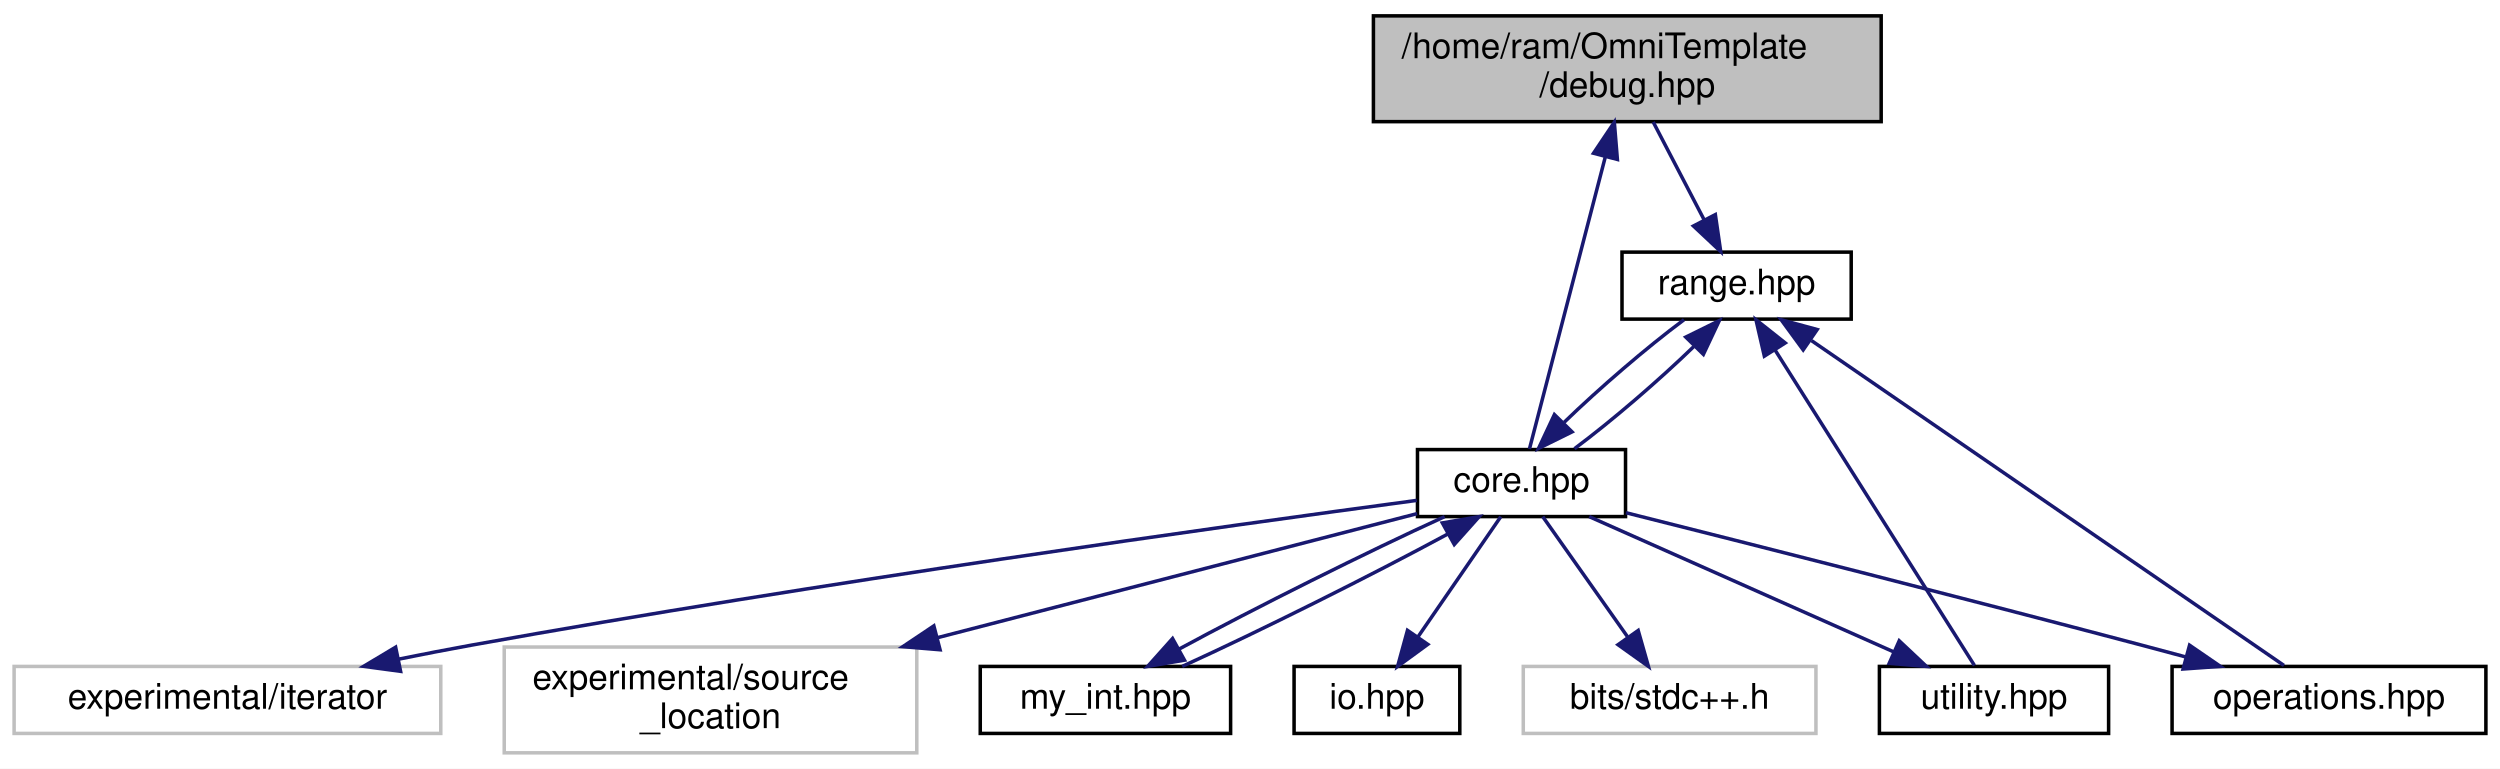
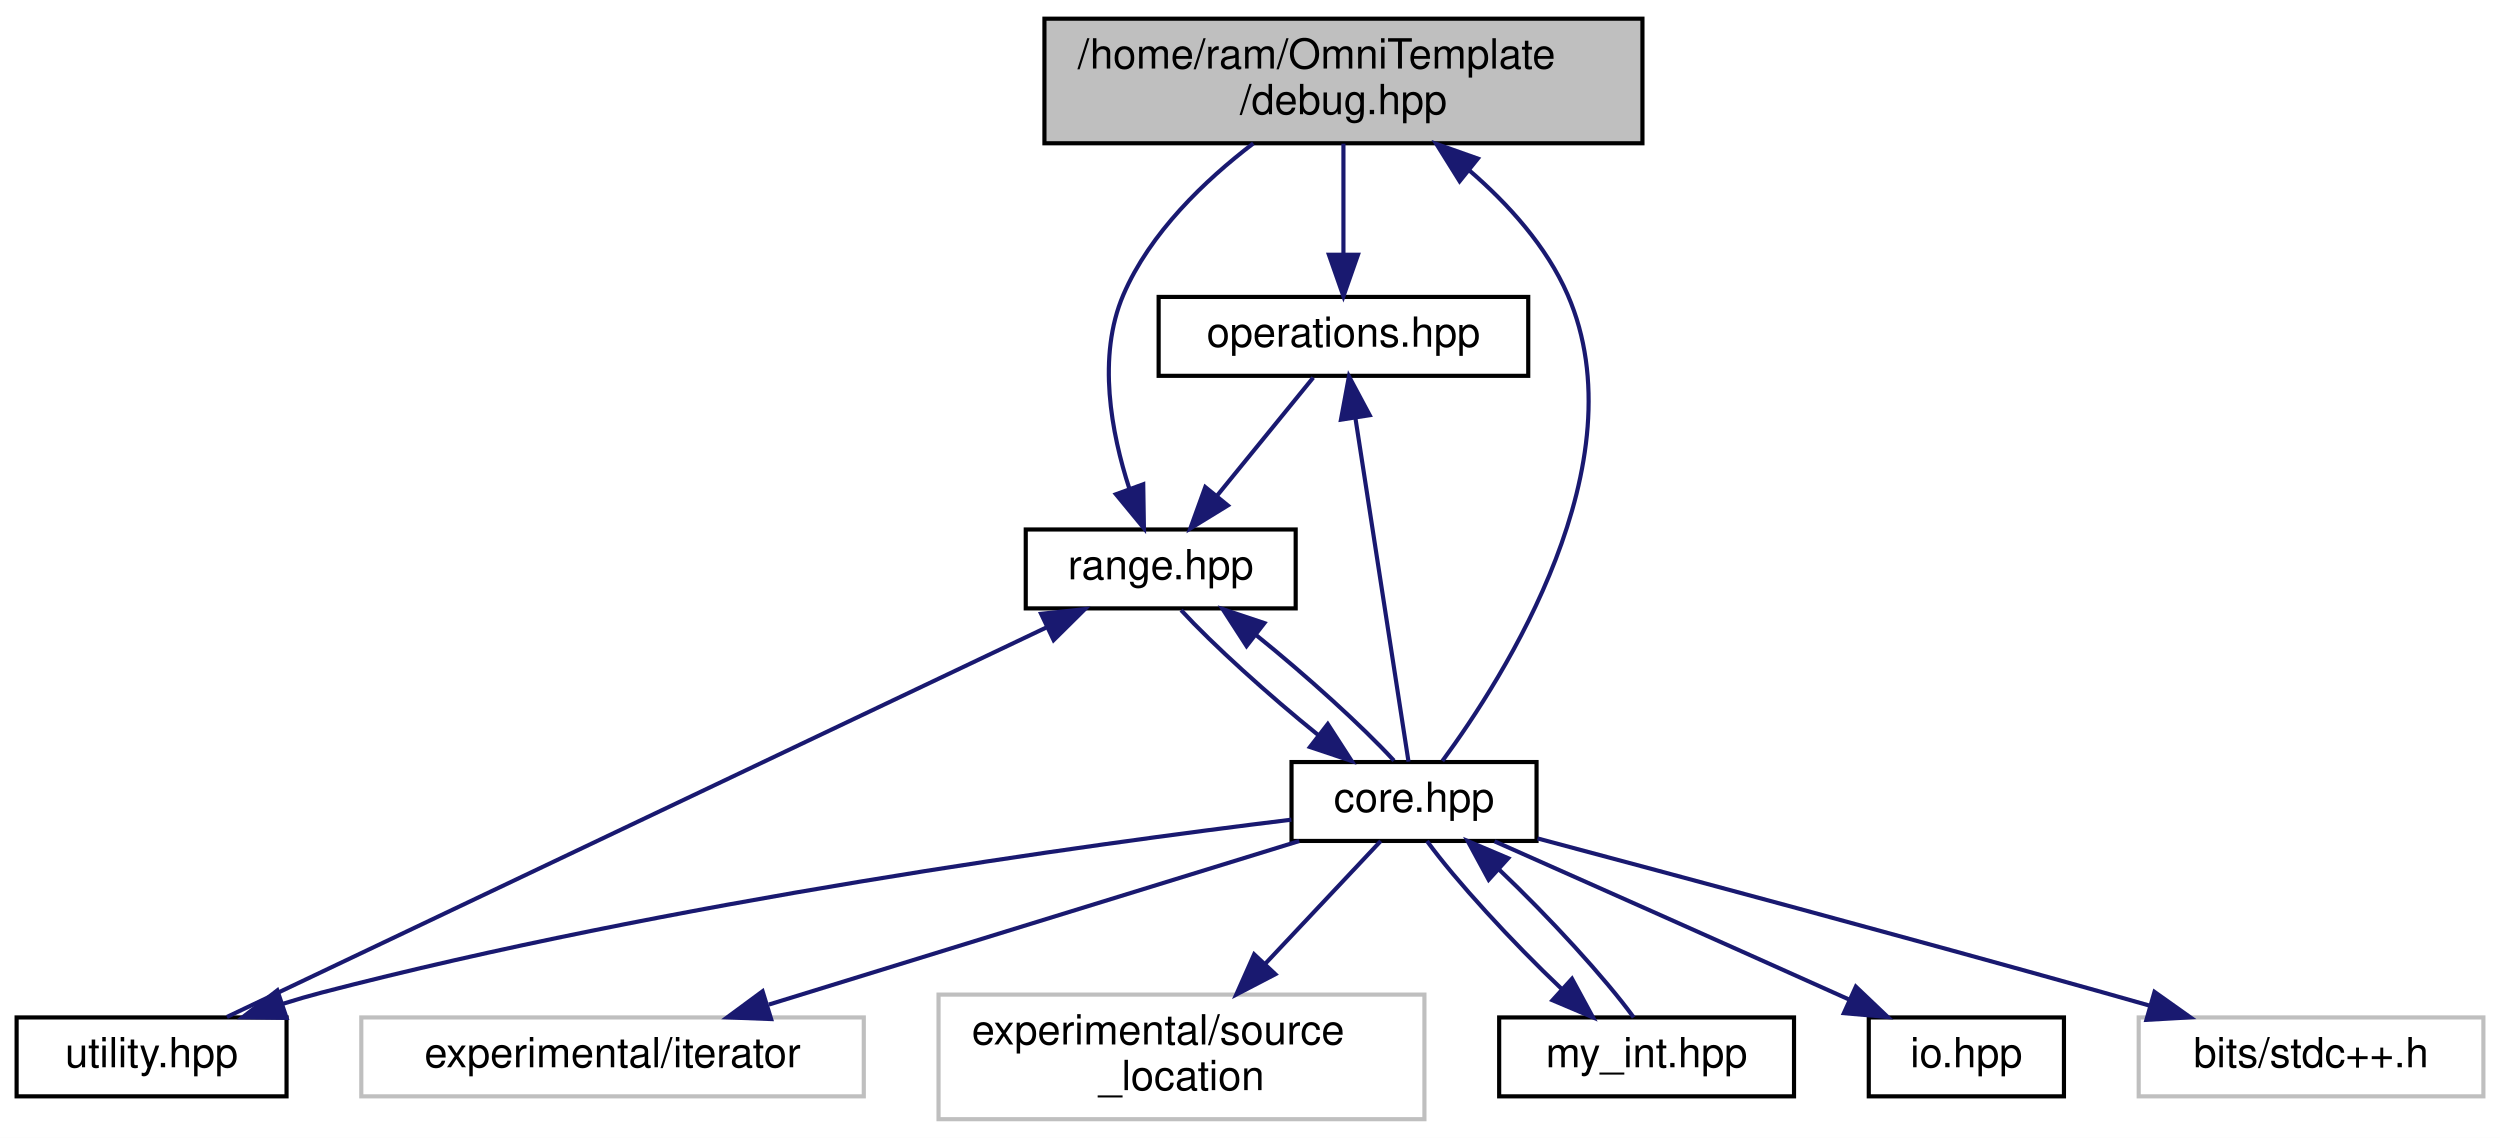
- <svg xmlns="http://www.w3.org/2000/svg" xmlns:xlink="http://www.w3.org/1999/xlink" width="709pt" height="218pt" viewBox="0.00 0.00 709.00 218.00">
-   <g id="graph0" class="graph" transform="scale(1 1) rotate(0) translate(4 214)">
-     <polygon fill="white" stroke="transparent" points="-4,4 -4,-214 705,-214 705,4 -4,4" />
+ <svg xmlns="http://www.w3.org/2000/svg" xmlns:xlink="http://www.w3.org/1999/xlink" width="602pt" height="274pt" viewBox="0.00 0.00 602.00 274.00">
+   <g id="graph0" class="graph" transform="scale(1 1) rotate(0) translate(4 270)">
+     <polygon fill="white" stroke="transparent" points="-4,4 -4,-270 598,-270 598,4 -4,4" />
    <g id="node1" class="node">
      <g id="a_node1">
        <a xlink:title=" ">
-           <polygon fill="#bfbfbf" stroke="black" points="385.5,-179.5 385.5,-209.5 529.5,-209.5 529.5,-179.5 385.5,-179.5" />
-           <text text-anchor="start" x="393.5" y="-197.5" font-family="Helvetica,sans-Serif" font-size="10.00">/home/ram/OmniTemplate</text>
-           <text text-anchor="middle" x="457.5" y="-186.5" font-family="Helvetica,sans-Serif" font-size="10.00">/debug.hpp</text>
+           <polygon fill="#bfbfbf" stroke="black" points="247.5,-235.5 247.5,-265.5 391.5,-265.5 391.5,-235.5 247.5,-235.5" />
+           <text text-anchor="start" x="255.5" y="-253.5" font-family="Helvetica,sans-Serif" font-size="10.00">/home/ram/OmniTemplate</text>
+           <text text-anchor="middle" x="319.5" y="-242.5" font-family="Helvetica,sans-Serif" font-size="10.00">/debug.hpp</text>
        </a>
      </g>
    </g>
    <g id="node2" class="node">
      <g id="a_node2">
-         <a xlink:href="range_8hpp.html" target="_top" xlink:title=" ">
-           <polygon fill="white" stroke="black" points="456,-123.5 456,-142.5 521,-142.5 521,-123.5 456,-123.5" />
-           <text text-anchor="middle" x="488.5" y="-130.5" font-family="Helvetica,sans-Serif" font-size="10.00">range.hpp</text>
+         <a xlink:href="operations_8hpp.html" target="_top" xlink:title=" ">
+           <polygon fill="white" stroke="black" points="275,-179.5 275,-198.5 364,-198.5 364,-179.5 275,-179.5" />
+           <text text-anchor="middle" x="319.5" y="-186.5" font-family="Helvetica,sans-Serif" font-size="10.00">operations.hpp</text>
        </a>
      </g>
    </g>
    <g id="edge1" class="edge">
-       <path fill="none" stroke="midnightblue" d="M464.85,-179.4C469.17,-171.11 474.67,-160.55 479.27,-151.71" />
-       <polygon fill="midnightblue" stroke="midnightblue" points="482.47,-153.14 483.99,-142.66 476.26,-149.91 482.47,-153.14" />
+       <path fill="none" stroke="midnightblue" d="M319.5,-235.4C319.5,-227.47 319.5,-217.46 319.5,-208.86" />
+       <polygon fill="midnightblue" stroke="midnightblue" points="323,-208.66 319.5,-198.66 316,-208.66 323,-208.66" />
    </g>
    <g id="node3" class="node">
      <g id="a_node3">
-         <a xlink:href="core_8hpp.html" target="_top" xlink:title=" ">
-           <polygon fill="white" stroke="black" points="398,-67.5 398,-86.5 457,-86.5 457,-67.5 398,-67.5" />
-           <text text-anchor="middle" x="427.5" y="-74.5" font-family="Helvetica,sans-Serif" font-size="10.00">core.hpp</text>
+         <a xlink:href="range_8hpp.html" target="_top" xlink:title=" ">
+           <polygon fill="white" stroke="black" points="243,-123.5 243,-142.5 308,-142.5 308,-123.5 243,-123.5" />
+           <text text-anchor="middle" x="275.5" y="-130.5" font-family="Helvetica,sans-Serif" font-size="10.00">range.hpp</text>
        </a>
      </g>
    </g>
+     <g id="edge15" class="edge">
+       <path fill="none" stroke="midnightblue" d="M297.8,-235.47C286.16,-226.58 272.91,-213.95 266.5,-199 260.13,-184.13 263.6,-165.75 267.95,-152.33" />
+       <polygon fill="midnightblue" stroke="midnightblue" points="271.29,-153.39 271.46,-142.8 264.72,-150.98 271.29,-153.39" />
+     </g>
    <g id="edge2" class="edge">
-       <path fill="none" stroke="midnightblue" d="M473.58,-123.32C463.05,-115.5 449.44,-103.78 439.58,-94.22" />
-       <polygon fill="midnightblue" stroke="midnightblue" points="441.83,-91.52 432.33,-86.83 436.83,-96.42 441.83,-91.52" />
-     </g>
-     <g id="edge9" class="edge">
-       <path fill="none" stroke="midnightblue" d="M429.75,-86.67C434.27,-104.06 444.58,-143.76 451.28,-169.56" />
-       <polygon fill="midnightblue" stroke="midnightblue" points="447.92,-170.54 453.82,-179.34 454.69,-168.78 447.92,-170.54" />
-     </g>
-     <g id="edge12" class="edge">
-       <path fill="none" stroke="midnightblue" d="M442.52,-86.75C453.02,-94.56 466.54,-106.2 476.36,-115.72" />
-       <polygon fill="midnightblue" stroke="midnightblue" points="474.09,-118.4 483.59,-123.08 479.08,-113.5 474.09,-118.4" />
+       <path fill="none" stroke="midnightblue" d="M312.23,-179.08C305.96,-171.38 296.71,-160.03 289.07,-150.65" />
+       <polygon fill="midnightblue" stroke="midnightblue" points="291.66,-148.29 282.63,-142.75 286.23,-152.71 291.66,-148.29" />
    </g>
    <g id="node4" class="node">
      <g id="a_node4">
-         <a xlink:title=" ">
-           <polygon fill="white" stroke="#bfbfbf" points="428,-6 428,-25 511,-25 511,-6 428,-6" />
-           <text text-anchor="middle" x="469.5" y="-13" font-family="Helvetica,sans-Serif" font-size="10.00">bits/stdc++.h</text>
+         <a xlink:href="core_8hpp.html" target="_top" xlink:title=" ">
+           <polygon fill="white" stroke="black" points="307,-67.5 307,-86.5 366,-86.5 366,-67.5 307,-67.5" />
+           <text text-anchor="middle" x="336.5" y="-74.5" font-family="Helvetica,sans-Serif" font-size="10.00">core.hpp</text>
        </a>
      </g>
    </g>
    <g id="edge3" class="edge">
-       <path fill="none" stroke="midnightblue" d="M433.52,-67.48C439.76,-58.64 449.67,-44.59 457.52,-33.48" />
-       <polygon fill="midnightblue" stroke="midnightblue" points="460.59,-35.2 463.49,-25.01 454.87,-31.16 460.59,-35.2" />
+       <path fill="none" stroke="midnightblue" d="M280.41,-123.08C287.92,-114.9 301.47,-102.63 313.49,-92.95" />
+       <polygon fill="midnightblue" stroke="midnightblue" points="315.73,-95.65 321.48,-86.75 311.44,-90.12 315.73,-95.65" />
+     </g>
+     <g id="edge10" class="edge">
+       <path fill="none" stroke="midnightblue" d="M343.32,-86.75C358.24,-107 391.08,-158.5 373.5,-199 368.43,-210.68 359.18,-220.9 349.75,-229.02" />
+       <polygon fill="midnightblue" stroke="midnightblue" points="347.48,-226.36 341.87,-235.35 351.86,-231.81 347.48,-226.36" />
+     </g>
+     <g id="edge11" class="edge">
+       <path fill="none" stroke="midnightblue" d="M335.17,-86.59C332.43,-104.31 326.11,-145.25 322.38,-169.35" />
+       <polygon fill="midnightblue" stroke="midnightblue" points="318.9,-168.95 320.83,-179.37 325.82,-170.02 318.9,-168.95" />
+     </g>
+     <g id="edge12" class="edge">
+       <path fill="none" stroke="midnightblue" d="M331.67,-86.83C324.16,-95.03 310.52,-107.38 298.44,-117.1" />
+       <polygon fill="midnightblue" stroke="midnightblue" points="296.17,-114.43 290.42,-123.32 300.46,-119.96 296.17,-114.43" />
    </g>
    <g id="node5" class="node">
      <g id="a_node5">
        <a xlink:title=" ">
-           <polygon fill="white" stroke="#bfbfbf" points="0,-6 0,-25 121,-25 121,-6 0,-6" />
-           <text text-anchor="middle" x="60.5" y="-13" font-family="Helvetica,sans-Serif" font-size="10.00">experimental/iterator</text>
+           <polygon fill="white" stroke="#bfbfbf" points="511,-6 511,-25 594,-25 594,-6 511,-6" />
+           <text text-anchor="middle" x="552.5" y="-13" font-family="Helvetica,sans-Serif" font-size="10.00">bits/stdc++.h</text>
        </a>
      </g>
    </g>
    <g id="edge4" class="edge">
-       <path fill="none" stroke="midnightblue" d="M397.8,-72.09C344.1,-64.89 227.33,-48.65 129.5,-31 122.86,-29.8 115.89,-28.45 109.03,-27.06" />
-       <polygon fill="midnightblue" stroke="midnightblue" points="109.61,-23.61 99.11,-25.02 108.2,-30.46 109.61,-23.61" />
+       <path fill="none" stroke="midnightblue" d="M366.23,-68.11C399.48,-59.24 454.92,-44.35 502.5,-31 506.11,-29.99 509.85,-28.92 513.61,-27.85" />
+       <polygon fill="midnightblue" stroke="midnightblue" points="514.8,-31.15 523.44,-25.02 512.86,-24.42 514.8,-31.15" />
    </g>
    <g id="node6" class="node">
      <g id="a_node6">
        <a xlink:title=" ">
-           <polygon fill="white" stroke="#bfbfbf" points="139,-0.5 139,-30.5 256,-30.5 256,-0.5 139,-0.5" />
-           <text text-anchor="start" x="147" y="-18.5" font-family="Helvetica,sans-Serif" font-size="10.00">experimental/source</text>
-           <text text-anchor="middle" x="197.5" y="-7.5" font-family="Helvetica,sans-Serif" font-size="10.00">_location</text>
+           <polygon fill="white" stroke="#bfbfbf" points="83,-6 83,-25 204,-25 204,-6 83,-6" />
+           <text text-anchor="middle" x="143.5" y="-13" font-family="Helvetica,sans-Serif" font-size="10.00">experimental/iterator</text>
        </a>
      </g>
    </g>
    <g id="edge5" class="edge">
-       <path fill="none" stroke="midnightblue" d="M397.9,-68.34C363.73,-59.5 306.49,-44.7 261.92,-33.17" />
-       <polygon fill="midnightblue" stroke="midnightblue" points="262.6,-29.73 252.04,-30.61 260.84,-36.5 262.6,-29.73" />
+       <path fill="none" stroke="midnightblue" d="M308.85,-67.48C275.31,-57.14 218.63,-39.66 181.13,-28.1" />
+       <polygon fill="midnightblue" stroke="midnightblue" points="181.69,-24.61 171.1,-25.01 179.63,-31.3 181.69,-24.61" />
    </g>
    <g id="node7" class="node">
      <g id="a_node7">
-         <a xlink:href="my__int_8hpp.html" target="_top" xlink:title=" ">
-           <polygon fill="white" stroke="black" points="274,-6 274,-25 345,-25 345,-6 274,-6" />
-           <text text-anchor="middle" x="309.5" y="-13" font-family="Helvetica,sans-Serif" font-size="10.00">my_int.hpp</text>
+         <a xlink:title=" ">
+           <polygon fill="white" stroke="#bfbfbf" points="222,-0.5 222,-30.5 339,-30.5 339,-0.5 222,-0.5" />
+           <text text-anchor="start" x="230" y="-18.5" font-family="Helvetica,sans-Serif" font-size="10.00">experimental/source</text>
+           <text text-anchor="middle" x="280.5" y="-7.5" font-family="Helvetica,sans-Serif" font-size="10.00">_location</text>
        </a>
      </g>
    </g>
    <g id="edge6" class="edge">
-       <path fill="none" stroke="midnightblue" d="M405.69,-67.48C384.1,-57.67 351.63,-41.43 330.37,-29.92" />
-       <polygon fill="midnightblue" stroke="midnightblue" points="331.92,-26.78 321.48,-25.01 328.54,-32.91 331.92,-26.78" />
+       <path fill="none" stroke="midnightblue" d="M328.48,-67.48C321.25,-59.79 310.31,-48.17 300.7,-37.96" />
+       <polygon fill="midnightblue" stroke="midnightblue" points="303.1,-35.41 293.7,-30.52 298,-40.2 303.1,-35.41" />
    </g>
    <g id="node8" class="node">
      <g id="a_node8">
-         <a xlink:href="io_8hpp.html" target="_top" xlink:title=" ">
-           <polygon fill="white" stroke="black" points="363,-6 363,-25 410,-25 410,-6 363,-6" />
-           <text text-anchor="middle" x="386.5" y="-13" font-family="Helvetica,sans-Serif" font-size="10.00">io.hpp</text>
+         <a xlink:href="my__int_8hpp.html" target="_top" xlink:title=" ">
+           <polygon fill="white" stroke="black" points="357,-6 357,-25 428,-25 428,-6 357,-6" />
+           <text text-anchor="middle" x="392.5" y="-13" font-family="Helvetica,sans-Serif" font-size="10.00">my_int.hpp</text>
        </a>
      </g>
    </g>
-     <g id="edge8" class="edge">
-       <path fill="none" stroke="midnightblue" d="M421.63,-67.48C415.54,-58.64 405.86,-44.59 398.2,-33.48" />
-       <polygon fill="midnightblue" stroke="midnightblue" points="400.92,-31.26 392.36,-25.01 395.16,-35.23 400.92,-31.26" />
+     <g id="edge7" class="edge">
+       <path fill="none" stroke="midnightblue" d="M339.62,-67.48C346.33,-58.2 360.11,-43.17 372.08,-31.83" />
+       <polygon fill="midnightblue" stroke="midnightblue" points="374.54,-34.32 379.59,-25.01 369.84,-29.14 374.54,-34.32" />
    </g>
    <g id="node9" class="node">
      <g id="a_node9">
-         <a xlink:href="operations_8hpp.html" target="_top" xlink:title=" ">
-           <polygon fill="white" stroke="black" points="612,-6 612,-25 701,-25 701,-6 612,-6" />
-           <text text-anchor="middle" x="656.5" y="-13" font-family="Helvetica,sans-Serif" font-size="10.00">operations.hpp</text>
+         <a xlink:href="io_8hpp.html" target="_top" xlink:title=" ">
+           <polygon fill="white" stroke="black" points="446,-6 446,-25 493,-25 493,-6 446,-6" />
+           <text text-anchor="middle" x="469.5" y="-13" font-family="Helvetica,sans-Serif" font-size="10.00">io.hpp</text>
        </a>
      </g>
    </g>
-     <g id="edge10" class="edge">
-       <path fill="none" stroke="midnightblue" d="M457.12,-68.59C492.13,-59.79 552.13,-44.59 603.5,-31 607.55,-29.93 611.76,-28.8 615.97,-27.66" />
-       <polygon fill="midnightblue" stroke="midnightblue" points="616.96,-31.02 625.7,-25.02 615.13,-24.27 616.96,-31.02" />
+     <g id="edge9" class="edge">
+       <path fill="none" stroke="midnightblue" d="M355.88,-67.41C376.22,-58.38 409.13,-43.75 437.5,-31 438.69,-30.47 439.9,-29.92 441.13,-29.37" />
+       <polygon fill="midnightblue" stroke="midnightblue" points="442.89,-32.41 450.56,-25.11 440,-26.03 442.89,-32.41" />
    </g>
    <g id="node10" class="node">
      <g id="a_node10">
        <a xlink:href="utility_8hpp.html" target="_top" xlink:title=" ">
-           <polygon fill="white" stroke="black" points="529,-6 529,-25 594,-25 594,-6 529,-6" />
-           <text text-anchor="middle" x="561.5" y="-13" font-family="Helvetica,sans-Serif" font-size="10.00">utility.hpp</text>
+           <polygon fill="white" stroke="black" points="0,-6 0,-25 65,-25 65,-6 0,-6" />
+           <text text-anchor="middle" x="32.5" y="-13" font-family="Helvetica,sans-Serif" font-size="10.00">utility.hpp</text>
        </a>
      </g>
    </g>
    <g id="edge13" class="edge">
-       <path fill="none" stroke="midnightblue" d="M446.7,-67.48C469.29,-57.45 507,-40.7 533,-29.15" />
-       <polygon fill="midnightblue" stroke="midnightblue" points="534.62,-32.27 542.34,-25.01 531.78,-25.87 534.62,-32.27" />
+       <path fill="none" stroke="midnightblue" d="M306.96,-72.62C257.94,-66.63 156.88,-52.71 73.5,-31 70.46,-30.21 67.32,-29.29 64.2,-28.31" />
+       <polygon fill="midnightblue" stroke="midnightblue" points="65.01,-24.89 54.41,-25.03 62.78,-31.52 65.01,-24.89" />
    </g>
-     <g id="edge7" class="edge">
-       <path fill="none" stroke="midnightblue" d="M331.27,-25.01C352.85,-34.81 385.33,-51.04 406.59,-62.56" />
-       <polygon fill="midnightblue" stroke="midnightblue" points="405.05,-65.7 415.49,-67.48 408.43,-59.58 405.05,-65.7" />
-     </g>
-     <g id="edge11" class="edge">
-       <path fill="none" stroke="midnightblue" d="M643.73,-25.28C615.01,-45.03 545.09,-93.1 509.73,-117.41" />
-       <polygon fill="midnightblue" stroke="midnightblue" points="507.38,-114.77 501.13,-123.32 511.35,-120.54 507.38,-114.77" />
+     <g id="edge8" class="edge">
+       <path fill="none" stroke="midnightblue" d="M389.39,-25.01C382.69,-34.28 368.91,-49.31 356.94,-60.65" />
+       <polygon fill="midnightblue" stroke="midnightblue" points="354.47,-58.16 349.42,-67.48 359.18,-63.34 354.47,-58.16" />
    </g>
    <g id="edge14" class="edge">
-       <path fill="none" stroke="midnightblue" d="M555.95,-25.28C543.89,-44.36 515.14,-89.86 499.34,-114.84" />
-       <polygon fill="midnightblue" stroke="midnightblue" points="496.37,-113 493.99,-123.32 502.29,-116.74 496.37,-113" />
+       <path fill="none" stroke="midnightblue" d="M50.64,-25.12C92.85,-45.18 197.82,-95.08 247.97,-118.91" />
+       <polygon fill="midnightblue" stroke="midnightblue" points="246.7,-122.19 257.24,-123.32 249.71,-115.86 246.7,-122.19" />
    </g>
  </g>
</svg>
